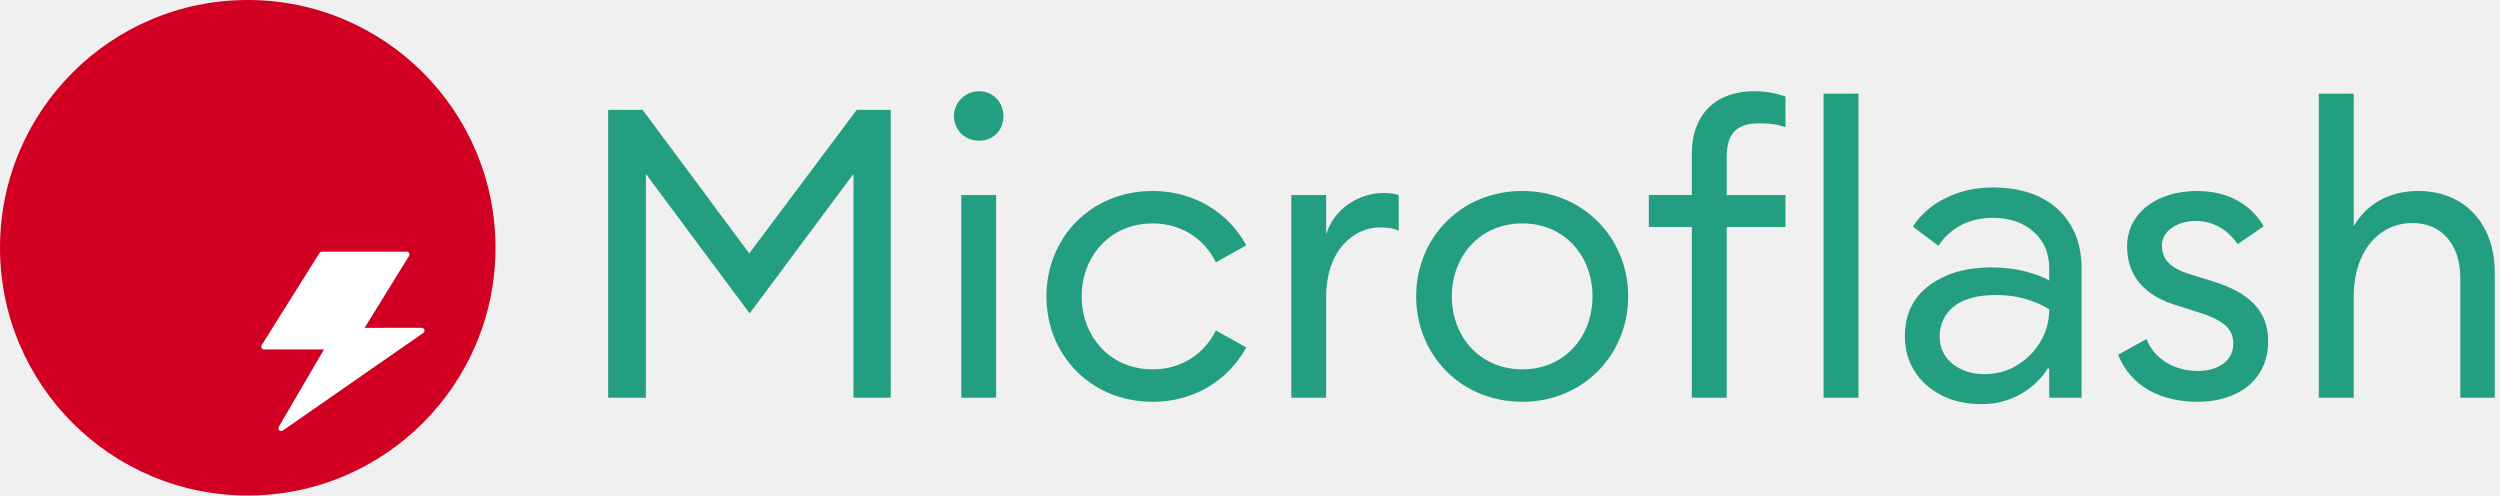
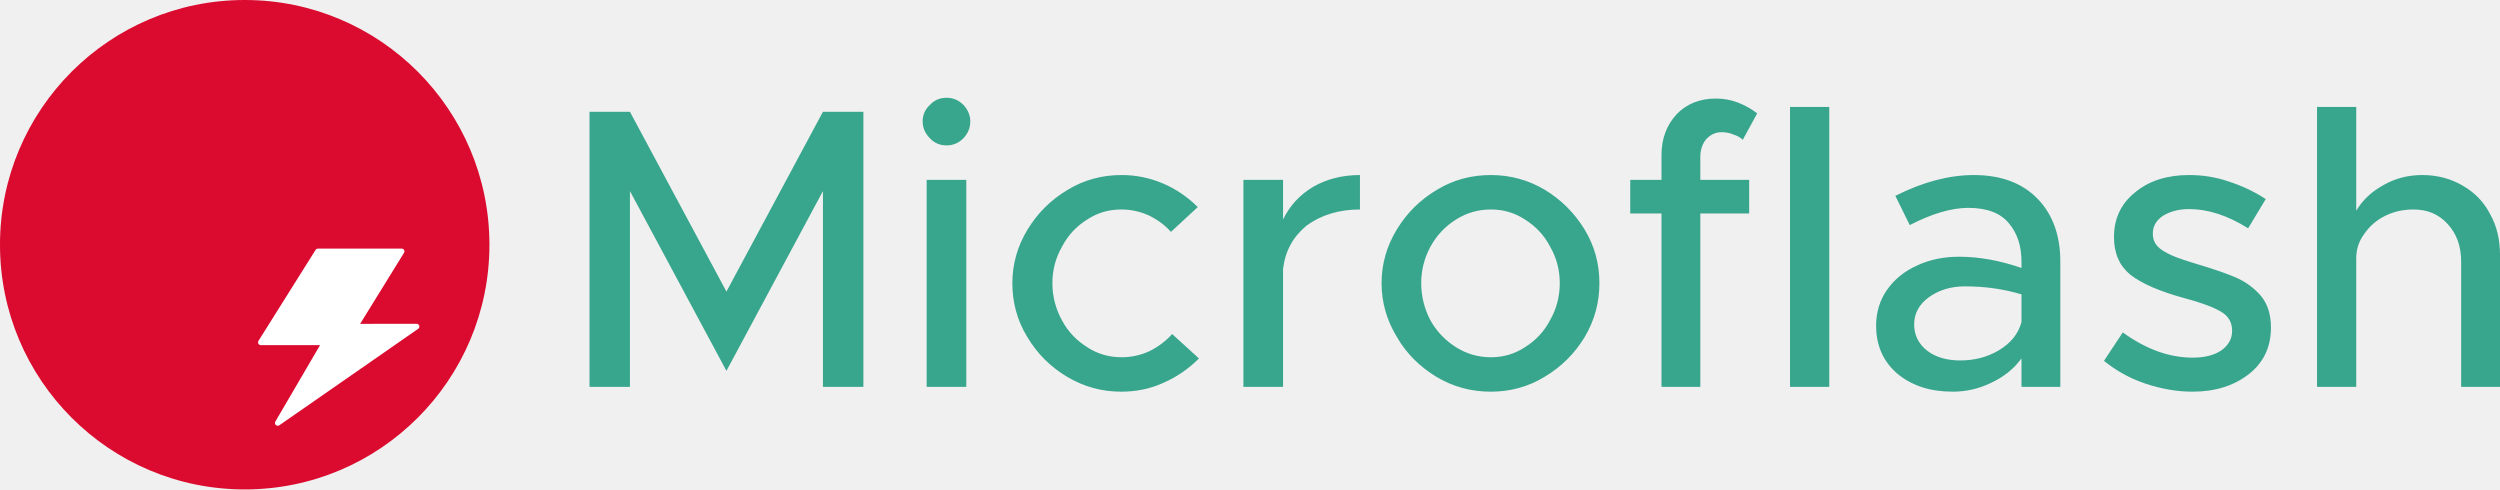
- <svg xmlns="http://www.w3.org/2000/svg" viewBox="0 0 888 176" fill-rule="evenodd" clip-rule="evenodd" stroke-linecap="round" stroke-linejoin="round" stroke-miterlimit="3">
-   <circle cx="88" cy="88" r="88" fill="#d10022" />
-   <path d="M114.332 90.391h30.103l-16.729 27.069 22.091-.033-49.915 34.677 16.95-28.992H93.797l20.535-32.721z" fill="#fff" stroke="#fff" stroke-width="2" />
+ <svg xmlns="http://www.w3.org/2000/svg" viewBox="0 0 899 176" fill-rule="evenodd" clip-rule="evenodd" stroke-linecap="round" stroke-linejoin="round" stroke-miterlimit="3">
+   <path d="M211.98 40.192h14.544l34.704 64.656 34.704-64.656h14.544v98.928h-14.544V68.704l-34.704 64.656-34.704-64.656v70.416H211.98V40.192zM340.428 52.288c-2.448 0-4.464-.864-6.048-2.592-1.728-1.728-2.592-3.744-2.592-6.048s.864-4.32 2.592-5.904c1.584-1.728 3.6-2.592 6.048-2.592 2.304 0 4.32.864 6.048 2.592 1.584 1.728 2.448 3.744 2.448 5.904 0 2.304-.864 4.32-2.448 6.048-1.728 1.728-3.744 2.592-6.048 2.592zm-7.2 12.384h14.256v74.448h-14.256V64.672zM403.212 140.848c-6.912 0-13.392-1.728-19.44-5.328-6.048-3.6-10.8-8.352-14.4-14.4-3.6-5.904-5.328-12.384-5.328-19.296 0-6.912 1.872-13.392 5.472-19.296 3.6-5.904 8.352-10.656 14.4-14.256 5.904-3.6 12.384-5.328 19.44-5.328 5.184 0 10.08 1.008 14.832 3.024 4.752 2.016 8.928 4.896 12.528 8.496l-9.648 8.928c-2.16-2.448-4.896-4.464-7.92-5.904a23.747 23.747 0 00-9.936-2.16c-4.464 0-8.496 1.152-12.24 3.6-3.888 2.448-6.912 5.616-9.072 9.792-2.304 4.032-3.456 8.352-3.456 13.104 0 4.752 1.152 9.216 3.456 13.392 2.16 4.032 5.184 7.2 9.072 9.648 3.744 2.448 7.92 3.6 12.384 3.6 3.456 0 6.768-.72 9.936-2.16 3.168-1.584 5.904-3.6 8.208-6.192l9.648 8.784c-3.744 3.744-7.92 6.624-12.816 8.784-4.752 2.16-9.792 3.168-15.12 3.168zM461.388 78.928c2.448-5.04 6.048-8.928 10.944-11.808 4.752-2.736 10.368-4.176 16.704-4.176v12.384c-7.632 0-13.968 2.016-19.152 5.76-4.896 4.032-7.776 9.216-8.496 15.696v42.336h-14.256V64.672h14.256v14.256zM536.124 140.848c-7.056 0-13.536-1.728-19.584-5.328-5.904-3.6-10.8-8.352-14.256-14.4-3.6-5.904-5.472-12.384-5.472-19.296 0-6.912 1.872-13.392 5.472-19.296 3.6-5.904 8.352-10.656 14.4-14.256 5.904-3.6 12.384-5.328 19.44-5.328 6.912 0 13.392 1.728 19.44 5.328 5.904 3.6 10.656 8.352 14.256 14.256 3.6 5.904 5.328 12.384 5.328 19.296 0 6.912-1.728 13.392-5.328 19.44-3.6 5.904-8.352 10.656-14.4 14.256-5.904 3.6-12.384 5.328-19.296 5.328zm0-12.384c4.464 0 8.496-1.152 12.24-3.6 3.888-2.448 6.912-5.616 9.072-9.792 2.304-4.032 3.456-8.496 3.456-13.248 0-4.752-1.152-9.072-3.456-13.104-2.16-4.176-5.184-7.344-9.072-9.792-3.744-2.448-7.776-3.6-12.24-3.6s-8.64 1.152-12.528 3.6c-3.888 2.448-6.912 5.616-9.216 9.792-2.16 4.032-3.312 8.352-3.312 13.104 0 4.752 1.152 9.216 3.312 13.392 2.304 4.032 5.328 7.2 9.216 9.648 3.888 2.448 8.064 3.6 12.528 3.6zM611.436 64.672h17.568v12.096h-17.568v62.352h-13.968V76.768h-11.232V64.672h11.232v-8.928c0-5.904 1.872-10.8 5.472-14.688 3.6-3.744 8.352-5.616 14.112-5.616 2.736 0 5.328.432 7.92 1.44 2.592 1.008 4.896 2.304 6.912 3.888l-5.184 9.504c-.72-.72-1.872-1.44-3.312-1.872-1.296-.576-2.736-.864-4.32-.864-2.16 0-3.888.864-5.472 2.448-1.44 1.728-2.16 3.888-2.16 6.48v8.208zM643.692 38.464h14.112V139.12h-14.112zM709.788 62.944c9.792 0 17.424 2.88 22.896 8.496 5.472 5.616 8.208 13.248 8.208 22.608v45.072h-13.968v-10.224c-2.736 3.744-6.336 6.624-10.944 8.784a31.304 31.304 0 01-13.824 3.168c-8.064 0-14.688-2.16-19.872-6.48-5.04-4.32-7.632-10.08-7.632-17.28 0-4.752 1.296-9.072 3.888-12.816 2.736-3.888 6.336-6.768 10.8-8.784 4.608-2.16 9.648-3.168 15.12-3.168 7.056 0 14.544 1.296 22.464 4.032v-2.304c0-5.472-1.44-10.08-4.464-13.68-3.024-3.744-7.92-5.616-14.688-5.616-5.904 0-12.96 2.016-21.024 6.192l-5.184-10.512c9.936-5.04 19.44-7.488 28.224-7.488zm-4.896 66.672c5.04 0 9.648-1.152 13.824-3.6 4.32-2.592 7.056-5.904 8.208-10.224v-9.936c-6.192-1.872-12.96-2.88-20.304-2.88-5.04 0-9.36 1.296-12.96 3.888-3.6 2.592-5.328 5.904-5.328 9.792s1.584 7.056 4.752 9.504c3.024 2.304 7.056 3.456 11.808 3.456zM788.412 140.848c-5.616 0-11.232-1.008-16.848-2.88-5.616-1.872-10.512-4.608-14.976-8.208l6.768-10.224c8.352 6.048 16.704 9.072 25.2 9.072 4.176 0 7.632-.864 10.224-2.592 2.592-1.872 3.888-4.176 3.888-7.056 0-3.024-1.296-5.328-4.032-6.912-2.736-1.584-6.912-3.168-12.816-4.752-9.072-2.448-15.696-5.328-19.728-8.496-3.888-3.168-5.904-7.632-5.904-13.536 0-6.768 2.592-12.096 7.632-16.128 5.04-4.176 11.52-6.192 19.44-6.192 4.752 0 9.504.72 14.112 2.304 4.896 1.584 9.216 3.6 13.392 6.336l-6.336 10.512c-7.344-4.608-14.4-6.912-21.168-6.912-3.888 0-6.912.864-9.504 2.448-2.304 1.584-3.6 3.6-3.6 6.336 0 1.872.576 3.456 1.728 4.608 1.008 1.152 2.736 2.16 4.896 3.168 2.16 1.008 5.76 2.16 10.512 3.6 5.328 1.584 9.792 3.168 13.104 4.608 3.456 1.584 6.336 3.744 8.784 6.624 2.304 2.88 3.456 6.624 3.456 11.232 0 6.912-2.592 12.528-7.92 16.704-5.328 4.176-12.096 6.336-20.304 6.336zM871.068 62.944c5.328 0 10.224 1.296 14.4 3.744 4.32 2.448 7.632 5.76 9.936 10.224 2.448 4.32 3.6 9.216 3.6 14.832v47.376h-13.968V94.192c0-5.616-1.584-10.08-4.896-13.68-3.168-3.456-7.2-5.184-12.24-5.184-3.6 0-7.056.72-10.224 2.304-3.168 1.584-5.616 3.744-7.488 6.48-2.016 2.736-2.88 5.616-2.88 8.784v46.224h-14.112V38.464h14.112V75.76c2.304-3.888 5.616-6.912 9.792-9.216 4.32-2.448 8.928-3.6 13.968-3.6z" fill="#38a68d" fill-rule="nonzero" />
  <g>
-     <path d="M216.025 39.035v102.24h13.392V61.787l36.864 49.536 36.864-49.535v79.488h13.248V39.035h-12.096l-38.16 50.975-37.872-50.975h-12.24zM347.785 49.98c5.04 0 8.64-3.745 8.64-8.785 0-4.752-3.6-8.784-8.64-8.784-5.04 0-8.928 4.032-8.928 8.784 0 5.04 3.888 8.784 8.928 8.784zm-6.336 91.296h12.384v-72h-12.384v72zM409.417 142.715c14.976 0 26.928-7.776 33.264-19.296l-10.8-6.047c-4.032 8.207-12.096 13.823-22.464 13.823-14.976 0-25.2-11.52-25.2-25.92 0-14.4 10.224-25.92 25.2-25.92 10.368 0 18.432 5.617 22.464 13.825l10.8-6.049c-6.336-11.52-18.288-19.295-33.264-19.295-21.888 0-37.728 16.56-37.728 37.44s15.84 37.44 37.728 37.44zM458.665 141.275h12.384v-35.712c0-16.848 9.936-24.768 19.008-24.768 2.448 0 4.464.144 6.768 1.152V69.275c-1.872-.576-3.744-.72-5.616-.72-8.208 0-17.424 5.472-20.16 14.688V69.276h-12.384v72zM540.745 142.715c21.6 0 37.584-16.704 37.584-37.44 0-20.736-15.984-37.44-37.584-37.44-21.888 0-37.728 16.705-37.728 37.44 0 20.736 15.84 37.44 37.728 37.44zm0-11.52c-14.976 0-25.056-11.52-25.056-25.92 0-14.4 10.08-25.92 25.056-25.92s24.912 11.52 24.912 25.92c0 14.4-9.936 25.92-24.912 25.92zM600.937 141.275h12.384V80.651h20.88V69.276h-20.88V56.026c0-9.216 3.888-12.24 11.952-12.24 2.88 0 6.624.432 8.928 1.44V34.283c-3.312-1.152-6.768-1.872-11.232-1.872-12.672 0-22.032 7.344-22.032 22.32v14.544h-15.264v11.376h15.264v60.624zm46.8 0h12.384v-108h-12.384v108zM703.877 143.547c-5.254 0-10.082-.994-14.2-3.124-4.118-2.13-7.384-4.97-9.656-8.662-2.272-3.55-3.408-7.668-3.408-12.354 0-7.668 2.84-13.632 8.662-18.034 5.822-4.26 13.064-6.39 21.868-6.39 4.402 0 8.378.426 12.212 1.42 3.692.994 6.532 1.988 8.52 3.266v-4.402c0-5.396-1.846-9.798-5.68-13.064-3.834-3.266-8.52-4.828-14.342-4.828-4.118 0-7.81.852-11.218 2.556-3.408 1.846-6.106 4.26-8.094 7.384l-9.088-6.816c2.84-4.402 6.816-7.81 11.786-10.224 4.97-2.414 10.366-3.692 16.472-3.692 9.798 0 17.608 2.556 23.146 7.668 5.68 5.254 8.52 12.212 8.52 21.158v45.866h-11.502V130.91h-.568c-2.13 3.55-5.254 6.532-9.372 8.946-4.118 2.414-8.804 3.692-14.058 3.692zm1.136-10.65c4.118 0 7.81-.994 11.36-3.124s6.248-4.828 8.378-8.378 3.124-7.384 3.124-11.502c-2.272-1.562-5.112-2.698-8.378-3.692-3.266-.993-6.816-1.42-10.508-1.42-6.674 0-11.644 1.42-15.052 4.118-3.266 2.698-4.97 6.248-4.97 10.65 0 3.976 1.562 7.242 4.544 9.656 2.982 2.414 6.816 3.692 11.502 3.692zM780.595 142.715c14.4 0 25.056-7.776 25.056-21.6 0-10.943-7.056-17.28-19.584-21.167l-7.92-2.449c-8.064-2.448-10.224-5.904-10.224-10.368 0-5.328 5.76-8.64 11.952-8.64 6.912 0 11.664 3.6 14.976 8.208l9.216-6.336c-4.752-8.064-12.96-12.528-23.76-12.528-13.68 0-24.768 7.489-24.768 19.729 0 10.224 6.048 17.568 18 21.024l7.2 2.304c9.36 2.88 12.528 6.048 12.528 11.232 0 6.192-5.616 9.648-12.528 9.648-8.064 0-15.552-4.032-18.288-11.376l-10.08 5.615c4.464 11.377 15.408 16.705 28.224 16.705zM836.035 141.275v-35.712c0-16.848 9.36-26.352 20.88-26.352 10.224 0 16.992 7.488 16.992 19.584v42.48h12.24V96.923c0-17.856-11.088-29.088-27.216-29.088-9.36 0-17.856 3.889-22.896 12.529V33.274h-12.384v108h12.384z" fill="#249e81" fill-rule="nonzero" />
+     <circle cx="87.997" cy="88" r="88" fill="#db0b2f" />
+     <path d="M114.329 90.391h30.103l-16.729 27.069 22.091-.033-49.915 34.677 16.95-28.992H93.794l20.535-32.721z" fill="#fff" stroke="#fff" stroke-width="2" />
  </g>
</svg>
